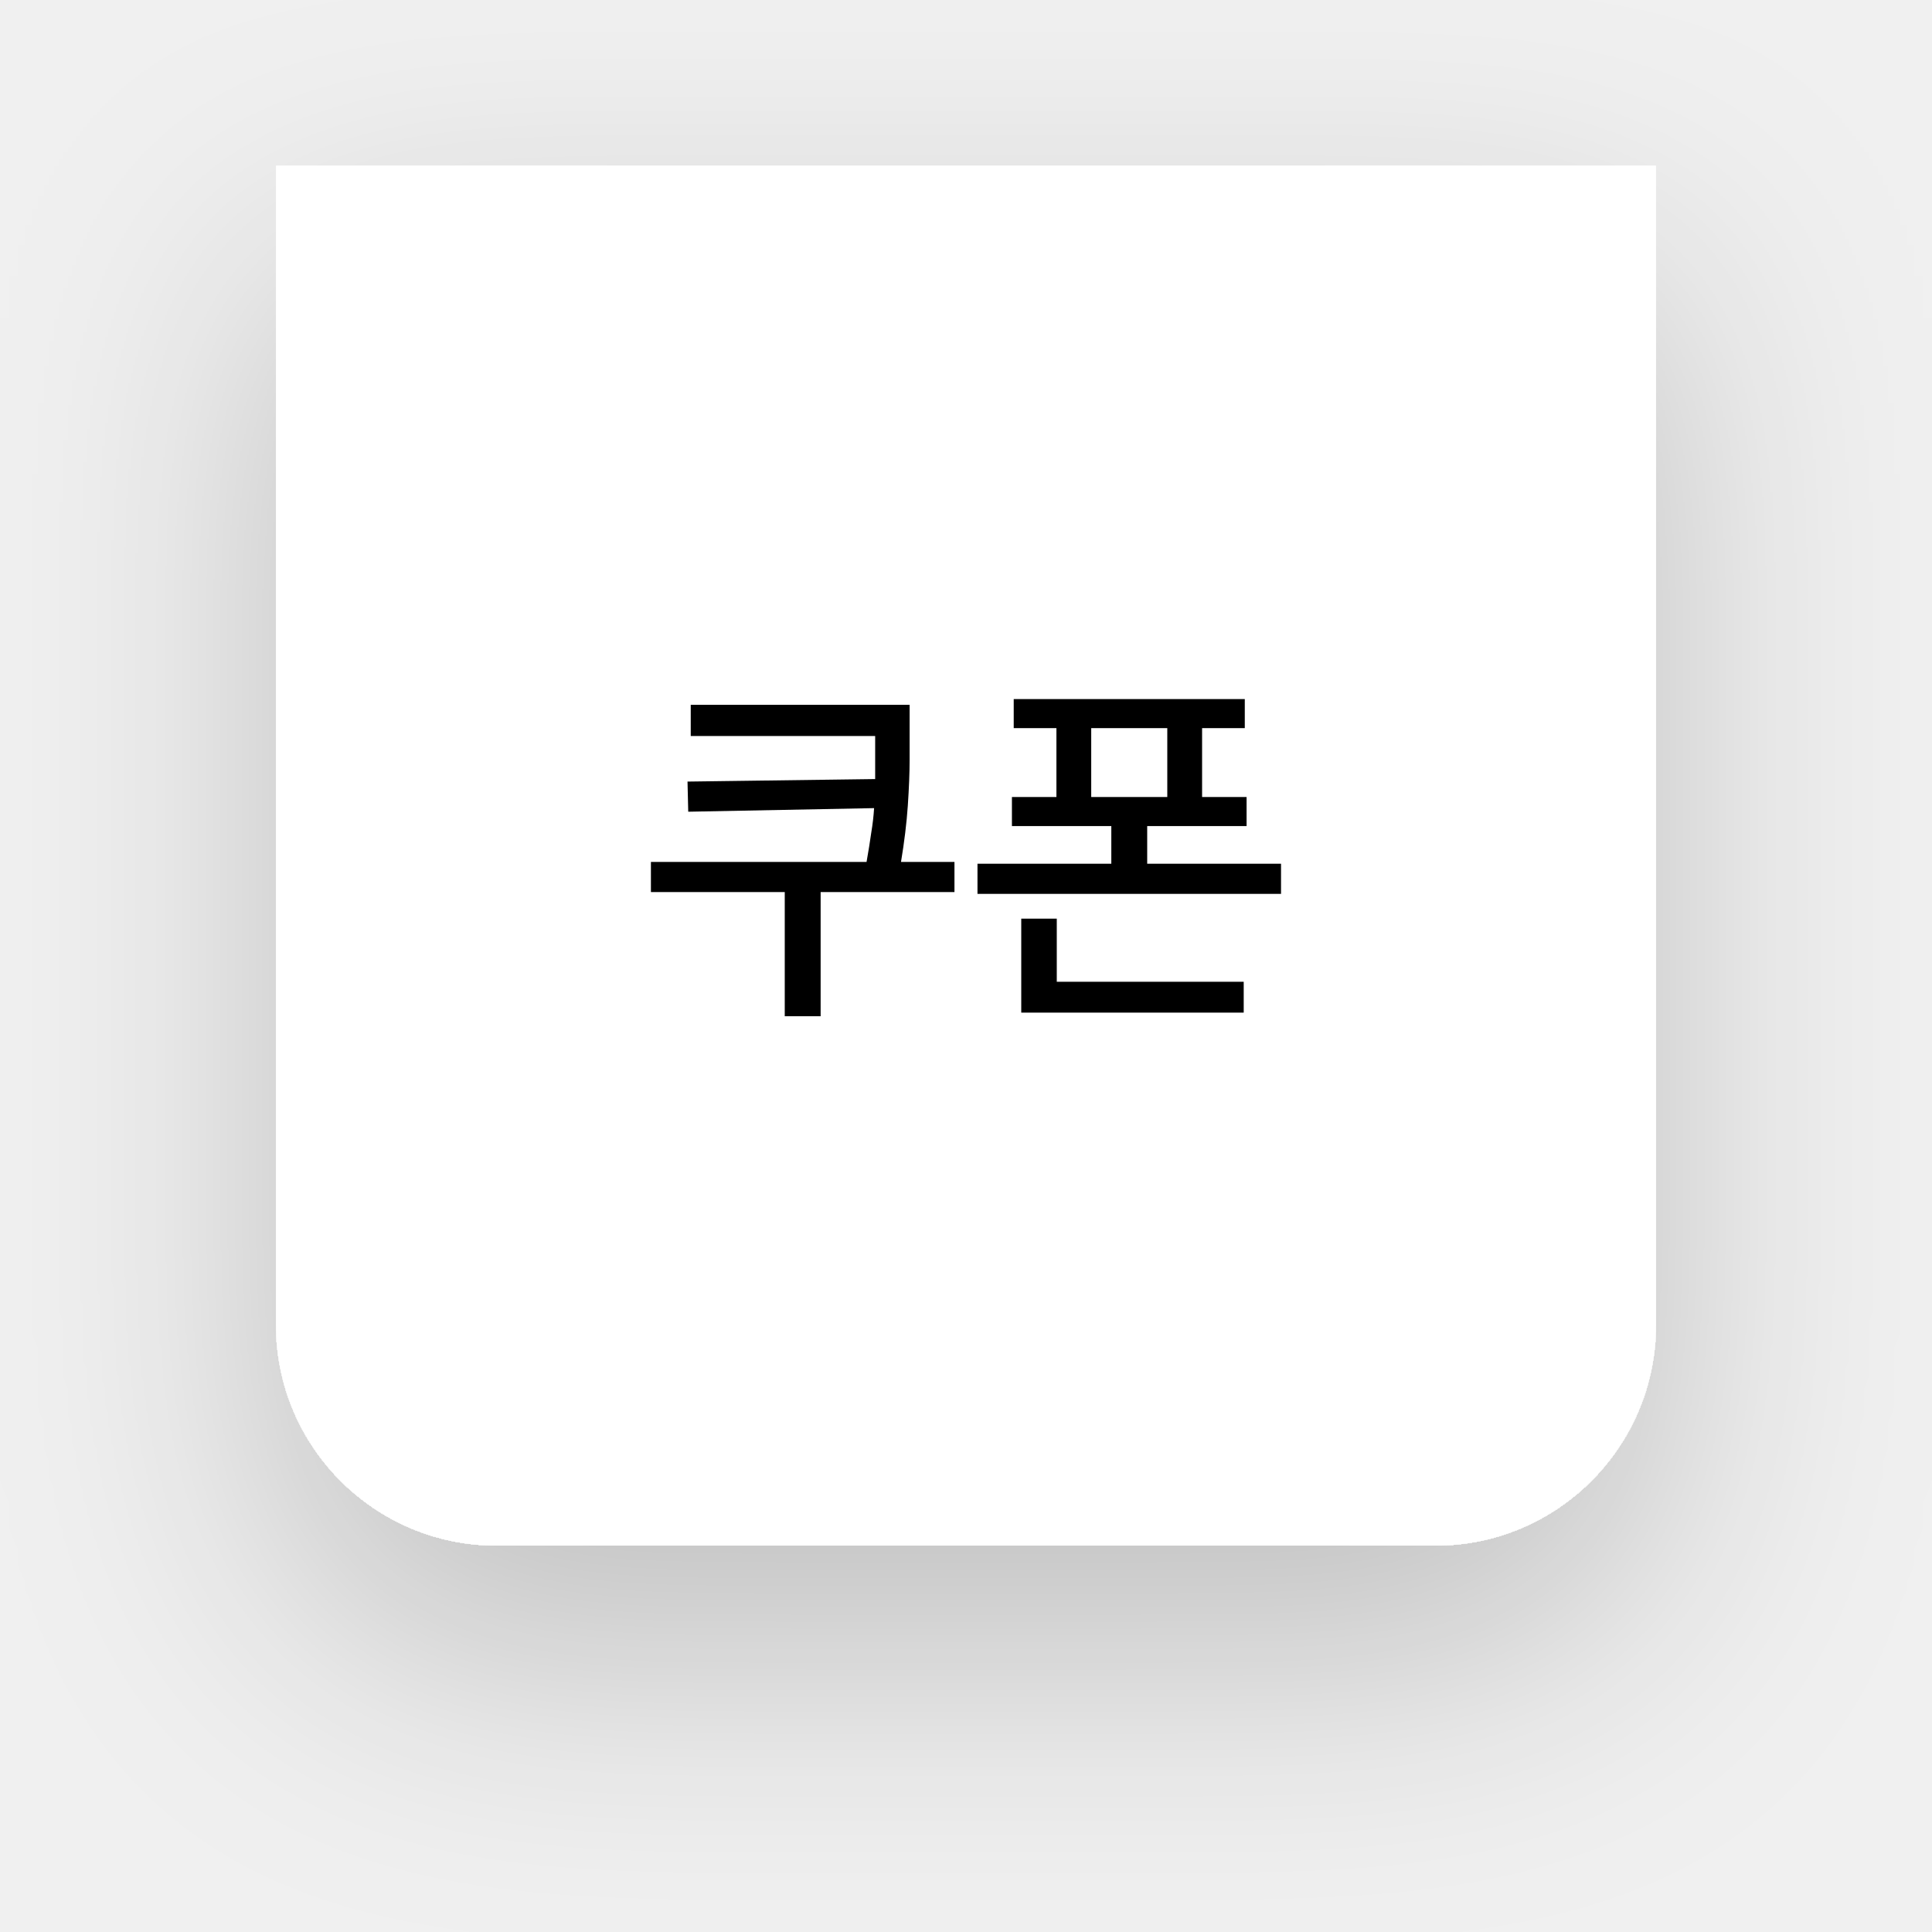
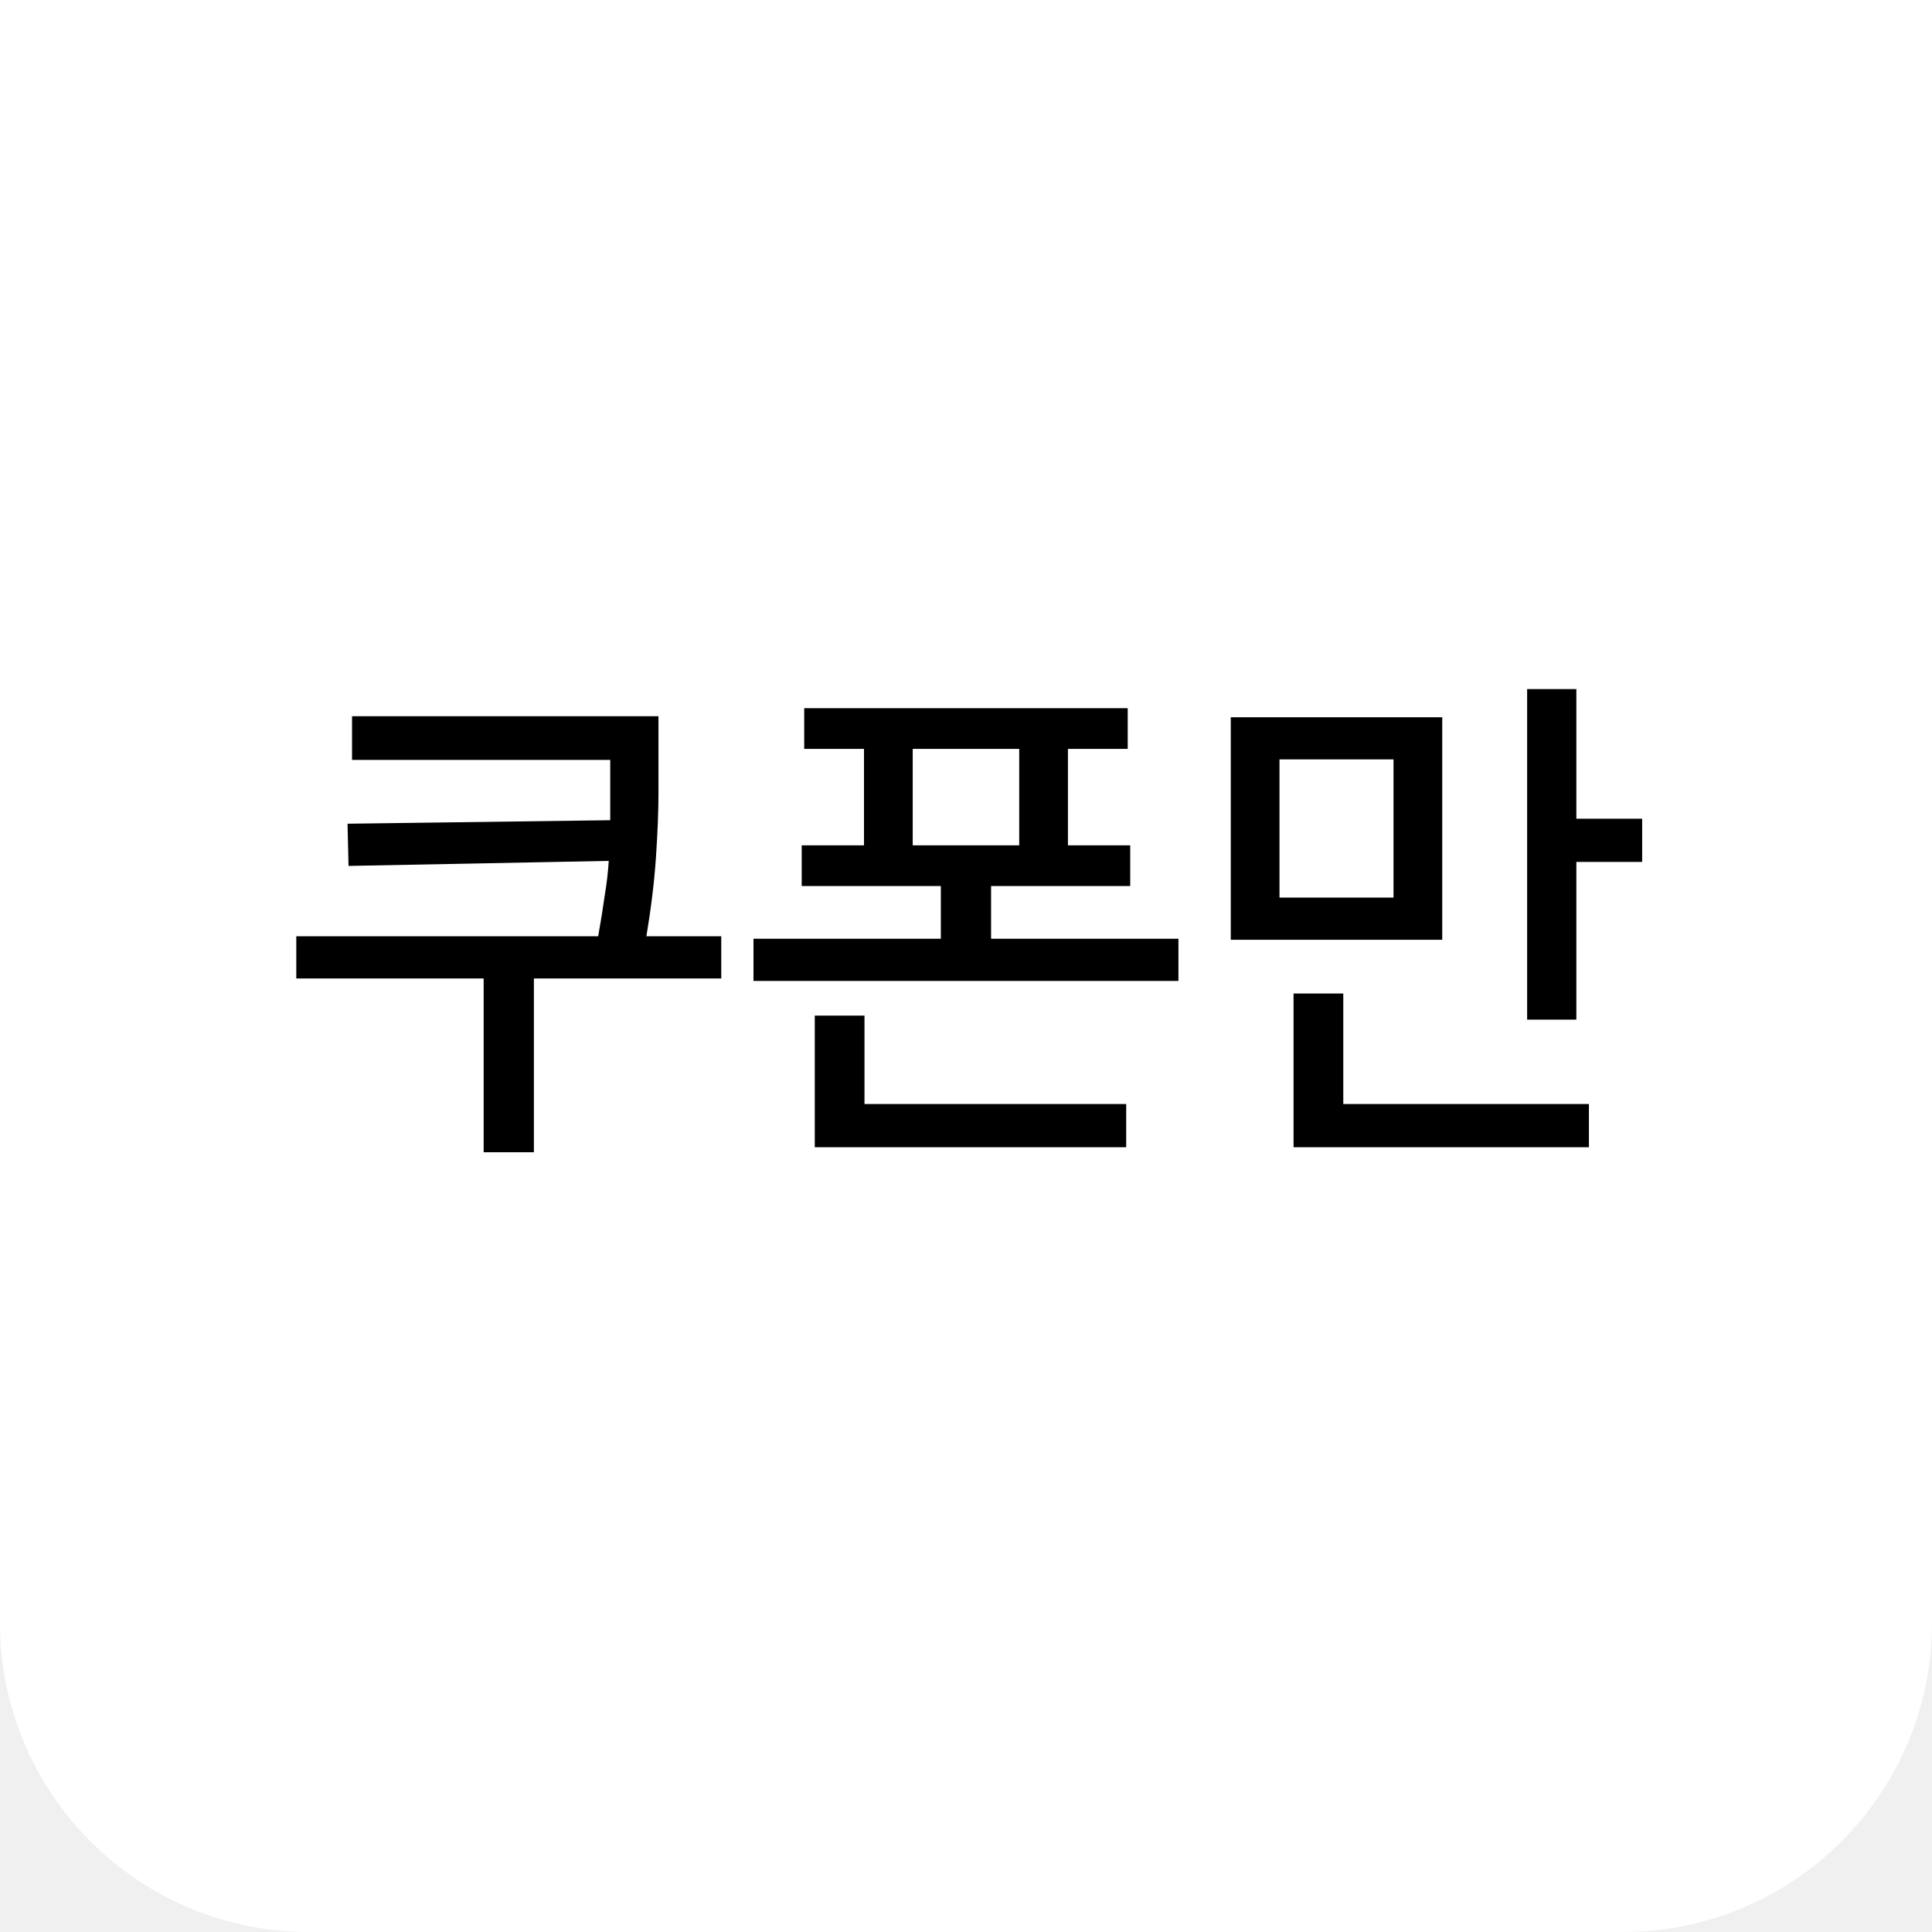
- <svg xmlns="http://www.w3.org/2000/svg" width="70" height="70" viewBox="0 0 70 70" fill="none">
-   <g filter="url(#filter0_d_313_638)">
-     <path d="M10 6H60V48C60 52.418 56.418 56 52 56H18C13.582 56 10 52.418 10 48V6Z" fill="white" />
-   </g>
-   <path d="M34.582 31.23V32.322H29.733V36.82H28.433V32.322H23.584V31.23H31.397C31.466 30.84 31.523 30.489 31.566 30.177C31.618 29.865 31.653 29.566 31.67 29.28L24.936 29.41L24.91 28.318L31.709 28.227V26.667H25.027V25.536H32.957V27.538C32.957 27.997 32.935 28.548 32.892 29.189C32.849 29.822 32.766 30.502 32.645 31.23H34.582ZM46.414 31.295V32.387H35.416V31.295H40.265V29.93H36.664V28.877H38.276V26.381H36.729V25.328H45.101V26.381H43.554V28.877H45.166V29.93H41.565V31.295H46.414ZM38.289 35.572H45.062V36.69H37.002V33.284H38.289V35.572ZM39.537 28.877H42.293V26.381H39.537V28.877Z" fill="black" />
-   <defs>
-     <filter id="filter0_d_313_638" x="0" y="0" width="70" height="70" filterUnits="userSpaceOnUse" color-interpolation-filters="sRGB">
-       <feFlood flood-opacity="0" result="BackgroundImageFix" />
-       <feColorMatrix in="SourceAlpha" type="matrix" values="0 0 0 0 0 0 0 0 0 0 0 0 0 0 0 0 0 0 127 0" result="hardAlpha" />
-       <feOffset dy="4" />
-       <feGaussianBlur stdDeviation="5" />
-       <feComposite in2="hardAlpha" operator="out" />
-       <feColorMatrix type="matrix" values="0 0 0 0 0 0 0 0 0 0 0 0 0 0 0 0 0 0 0.2 0" />
-       <feBlend mode="normal" in2="BackgroundImageFix" result="effect1_dropShadow_313_638" />
-       <feBlend mode="normal" in="SourceGraphic" in2="effect1_dropShadow_313_638" result="shape" />
-     </filter>
-   </defs>
+ <svg xmlns="http://www.w3.org/2000/svg" width="50" height="50" viewBox="0 0 50 50" fill="none">
+   <path d="M0 0H50V42C50 46.418 46.418 50 42 50H8C3.582 50 0 46.418 0 42V0Z" fill="white" />
+   <path d="M18.666 24.23V25.322H13.817V29.82H12.517V25.322H7.668V24.23H15.481C15.55 23.84 15.607 23.489 15.65 23.177C15.702 22.865 15.737 22.566 15.754 22.28L9.02 22.41L8.994 21.318L15.793 21.227V19.667H9.111V18.536H17.041V20.538C17.041 20.997 17.019 21.548 16.976 22.189C16.933 22.822 16.85 23.502 16.729 24.23H18.666ZM30.498 24.295V25.387H19.5V24.295H24.349V22.93H20.748V21.877H22.36V19.381H20.813V18.328H29.185V19.381H27.638V21.877H29.25V22.93H25.649V24.295H30.498ZM22.373 28.572H29.146V29.69H21.086V26.284H22.373V28.572ZM23.621 21.877H26.377V19.381H23.621V21.877ZM37.325 24.321H31.852V18.562H37.325V24.321ZM42.499 22.306H40.796V26.388H39.522V17.834H40.796V21.188H42.499V22.306ZM34.764 28.572H41.121V29.69H33.477V25.712H34.764V28.572ZM33.113 23.229H36.064V19.654H33.113V23.229Z" fill="black" />
</svg>
